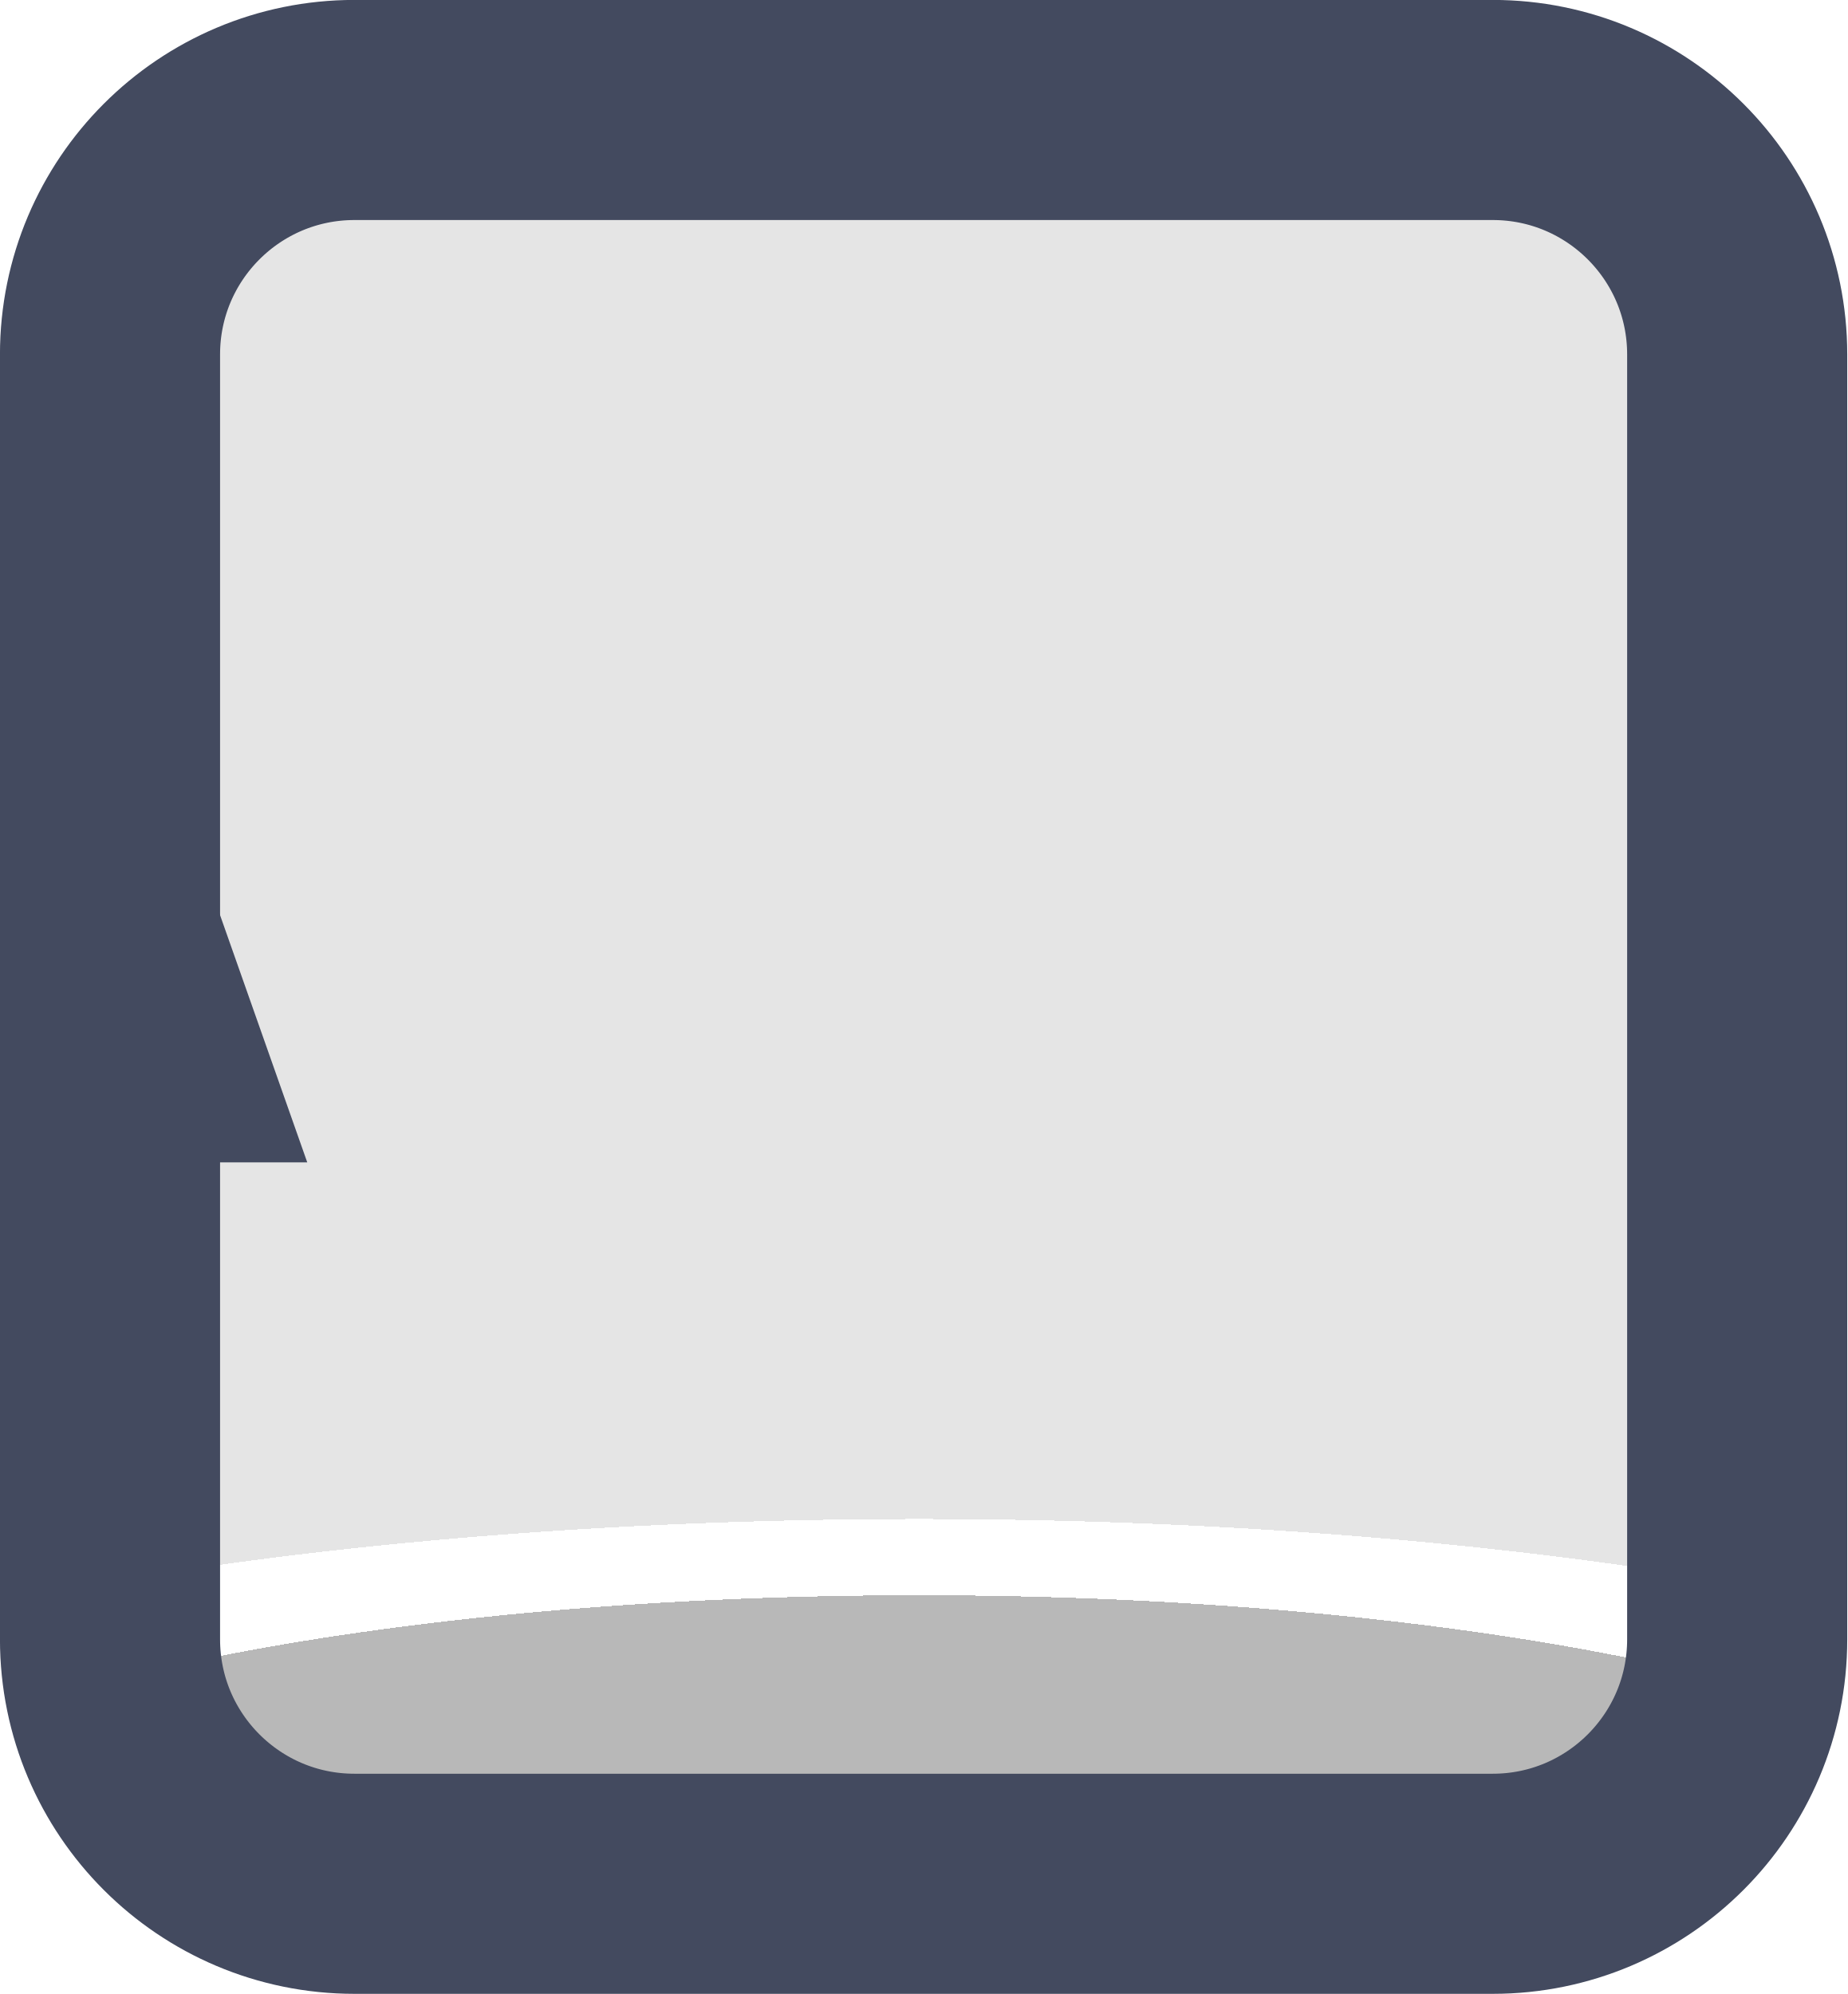
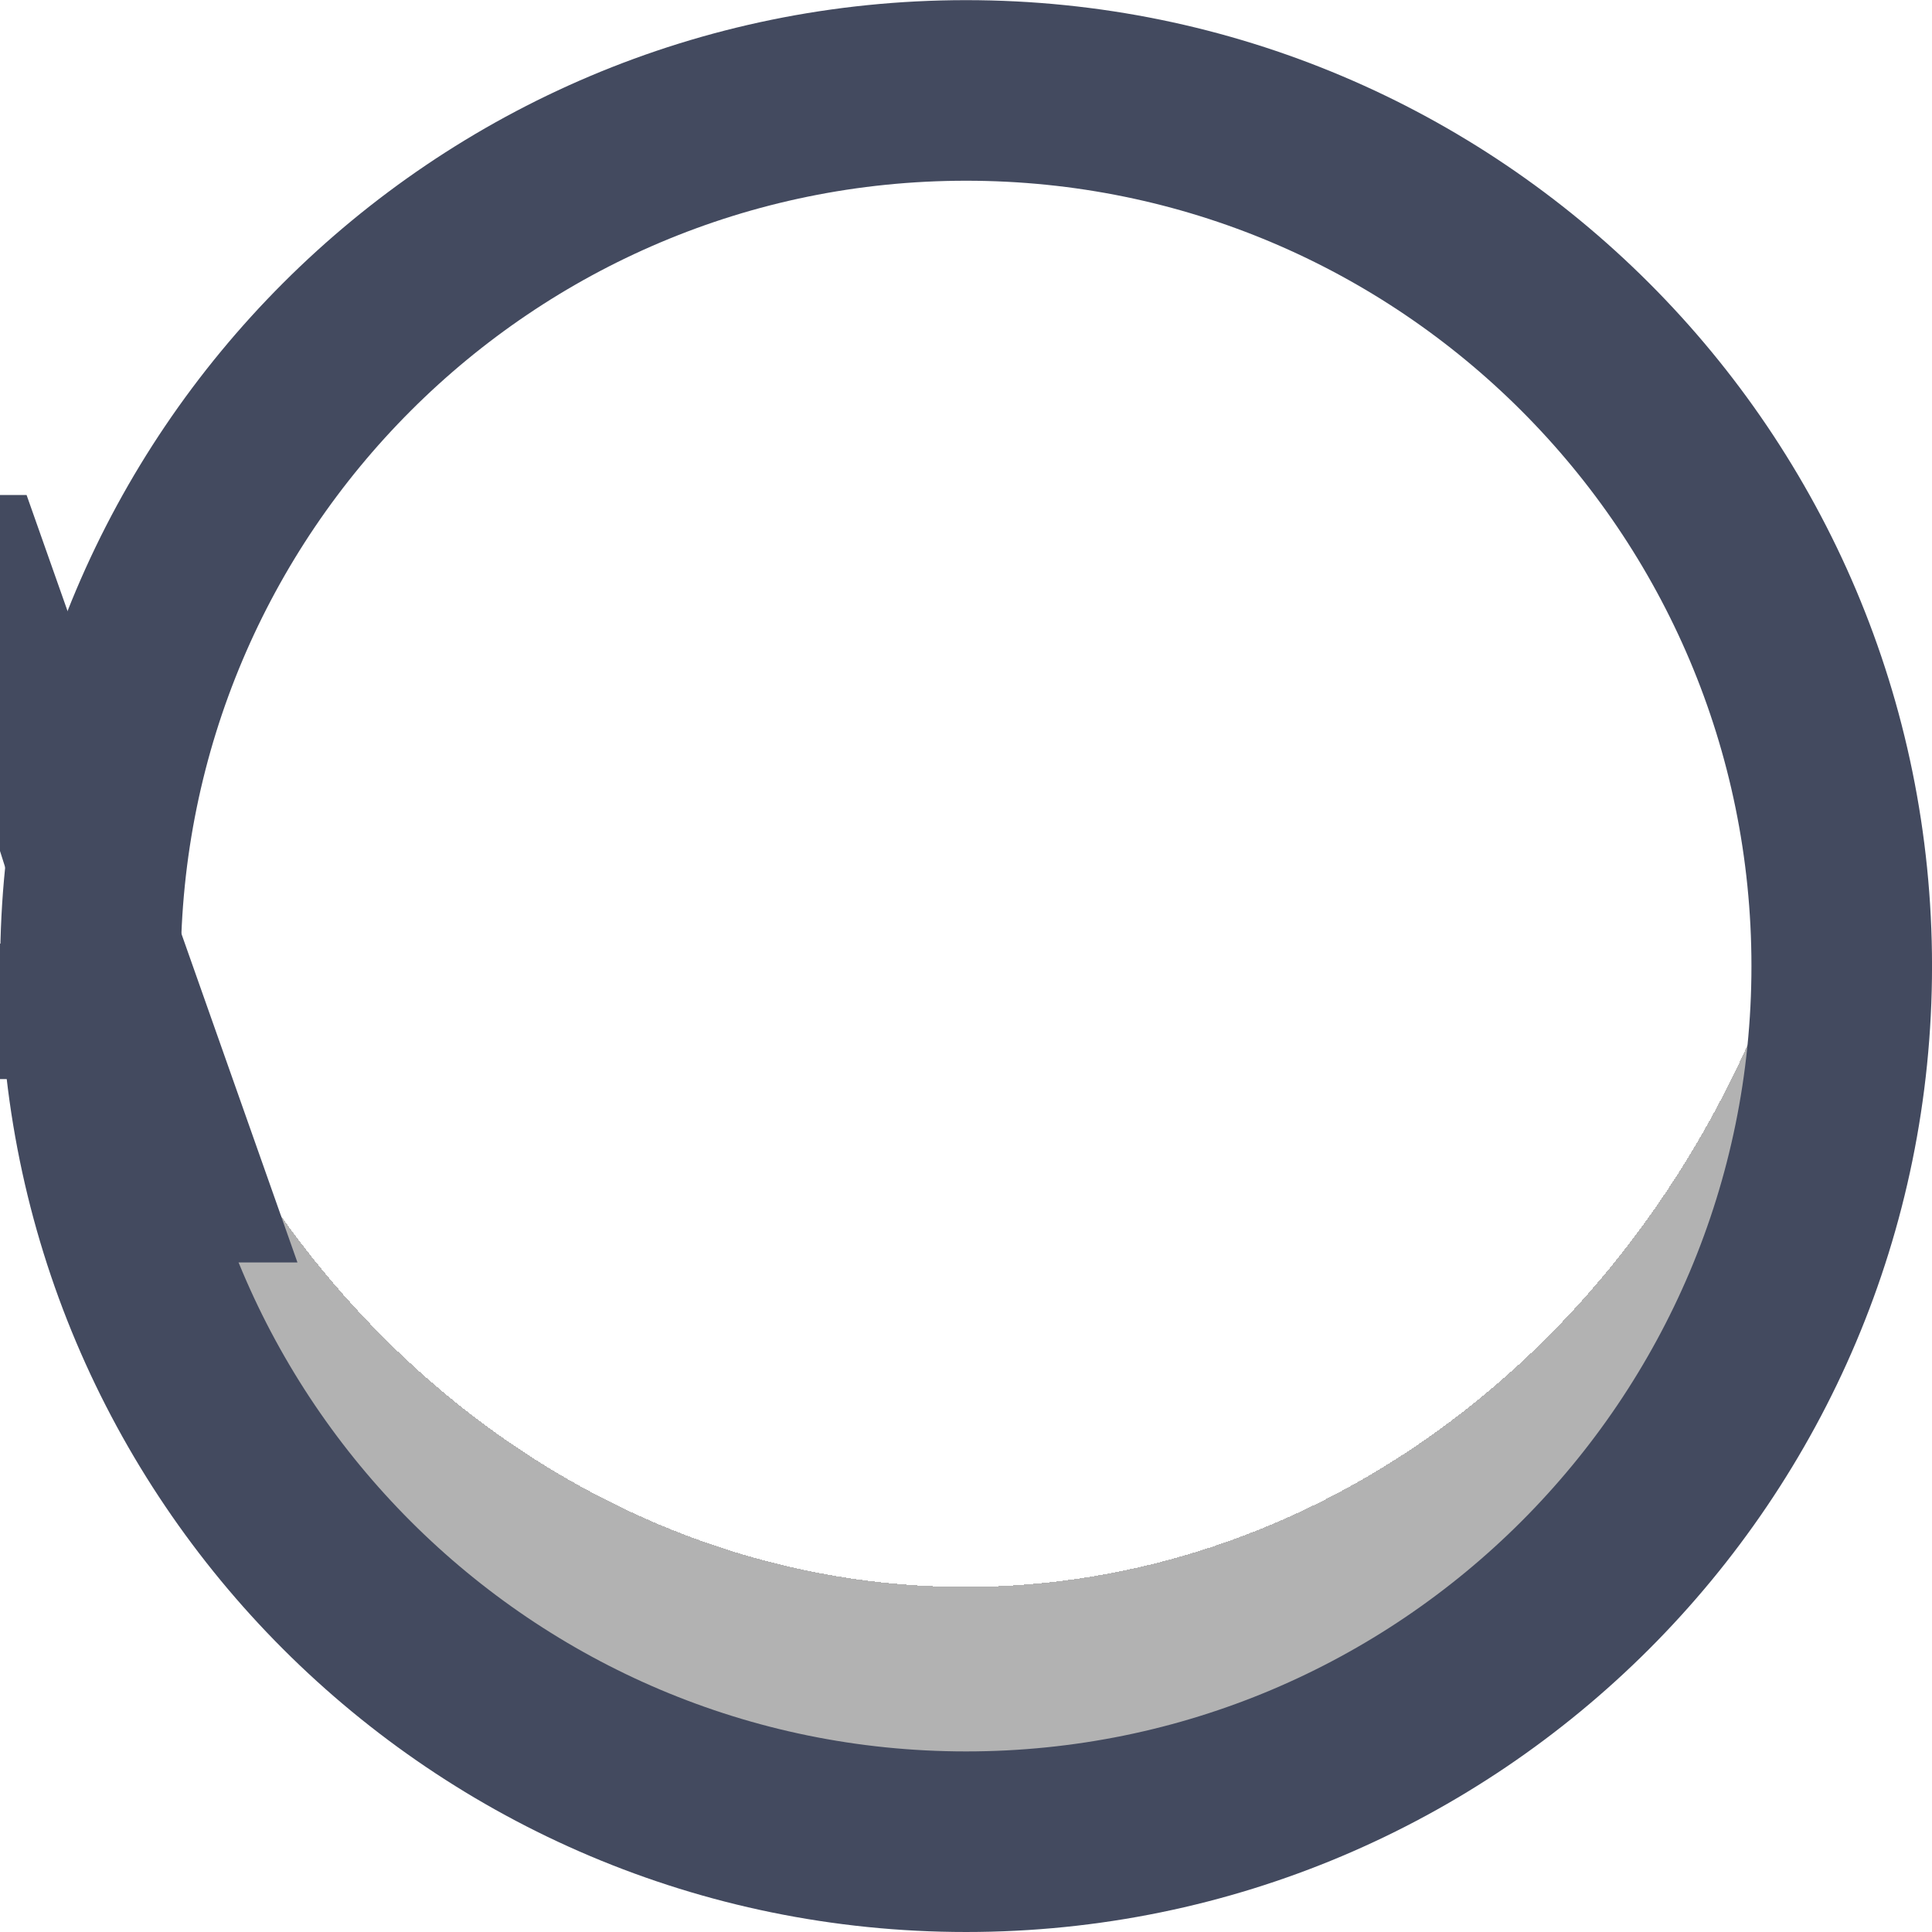
- <svg xmlns="http://www.w3.org/2000/svg" xmlns:xlink="http://www.w3.org/1999/xlink" width="37.765" height="40.765" viewBox="0 0 9.992 10.786" version="1.1" id="svg1" xml:space="preserve">
+ <svg xmlns="http://www.w3.org/2000/svg" xmlns:xlink="http://www.w3.org/1999/xlink" width="48" height="48" viewBox="0 0 12.7 12.7" version="1.1" id="svg1" xml:space="preserve">
  <defs id="defs1">
-     <linearGradient id="linearGradient7">
-       <stop style="stop-color:#b8b8b8;stop-opacity:1;" offset="0.165" id="stop14" />
-       <stop style="stop-color:#ffffff;stop-opacity:1;" offset="0.165" id="stop16" />
-       <stop style="stop-color:#ffffff;stop-opacity:1;" offset="0.209" id="stop15" />
-       <stop style="stop-color:#e5e5e5;stop-opacity:1;" offset="0.209" id="stop7" />
+     <linearGradient id="linearGradient301">
+       <stop style="stop-color:#ffffff;stop-opacity:1;" offset="0.688" id="stop300" />
+       <stop style="stop-color:#b2b2b2;stop-opacity:1;" offset="0.688" id="stop301" />
    </linearGradient>
-     <radialGradient xlink:href="#linearGradient7" id="radialGradient90" gradientUnits="userSpaceOnUse" gradientTransform="matrix(7.529814,0,0,1.880842,-2945.823,-152.1)" cx="452.625" cy="196.252" fx="452.625" fy="196.252" r="4.209" />
+     <radialGradient xlink:href="#linearGradient301" id="radialGradient300" gradientUnits="userSpaceOnUse" gradientTransform="matrix(1.321046,-1.485635e-4,1.6897385e-4,1.502538,-124.7943,-96.67926)" cx="388.604" cy="191.034" fx="388.604" fy="191.034" r="5.349" />
  </defs>
-   <g id="layer2" transform="translate(-139.7001,-38.09994)" style="display:inline">
-     <g id="g256" style="display:inline;paint-order:fill markers stroke" transform="matrix(1.187047,0,0,1.187047,-404.1464,-209.3208)">
-       <rect style="opacity:1;fill:url(#radialGradient90);fill-opacity:1;stroke:#434a5f;stroke-width:1.003;stroke-linecap:round;stroke-linejoin:round;stroke-miterlimit:0;stroke-dasharray:none;stroke-opacity:1;paint-order:fill markers stroke" id="rect81" width="7.415" height="8.083" x="458.652" y="208.935" rx="1.114" ry="1.114" />
-       <text xml:space="preserve" style="font-style:normal;font-variant:normal;font-weight:bold;font-stretch:normal;font-size:4.52px;font-family:Poppins;-inkscape-font-specification:'Poppins Bold';text-align:center;letter-spacing:0.1px;text-anchor:middle;display:inline;fill:#434a5f;fill-opacity:1;stroke-width:1.991;stroke-linecap:round;stroke-linejoin:round;stroke-dasharray:3.981, 1.991;paint-order:fill markers stroke" x="462.36" y="213.729" id="text81">
-         <tspan id="tspan81" style="font-size:4.52px;text-align:center;text-anchor:middle;fill:#434a5f;fill-opacity:1;stroke-width:1.991;paint-order:fill markers stroke" x="462.41" y="213.729">A</tspan>
+   <g id="g584" style="display:inline" transform="translate(7.7902961e-6,-139.7)">
+     <g id="g294" style="display:inline;stroke-width:1;stroke-dasharray:none;paint-order:fill markers stroke" transform="matrix(1.187047,0,0,1.187047,-454.9465,-82.32076)">
+       <circle style="fill:url(#radialGradient300);fill-opacity:1;stroke:#434a5f;stroke-width:1;stroke-linecap:round;stroke-linejoin:round;stroke-dasharray:none;stroke-dashoffset:0;stroke-opacity:1;paint-order:fill markers stroke" id="circle294" cx="388.609" cy="192.386" r="4.849" />
+       <text xml:space="preserve" style="font-style:normal;font-variant:normal;font-weight:bold;font-stretch:normal;font-size:5.944px;font-family:Poppins;-inkscape-font-specification:'Poppins Bold';text-align:center;letter-spacing:0.132px;text-anchor:middle;fill:#434a5f;fill-opacity:1;stroke-width:1;stroke-linecap:round;stroke-linejoin:round;stroke-dasharray:none;paint-order:fill markers stroke" x="388.606" y="194.026" id="text294">
+         <tspan id="tspan294" style="font-size:5.944px;text-align:center;text-anchor:middle;fill:#434a5f;fill-opacity:1;stroke-width:1;stroke-dasharray:none;paint-order:fill markers stroke" x="388.671" y="194.026">A</tspan>
      </text>
    </g>
  </g>
</svg>
